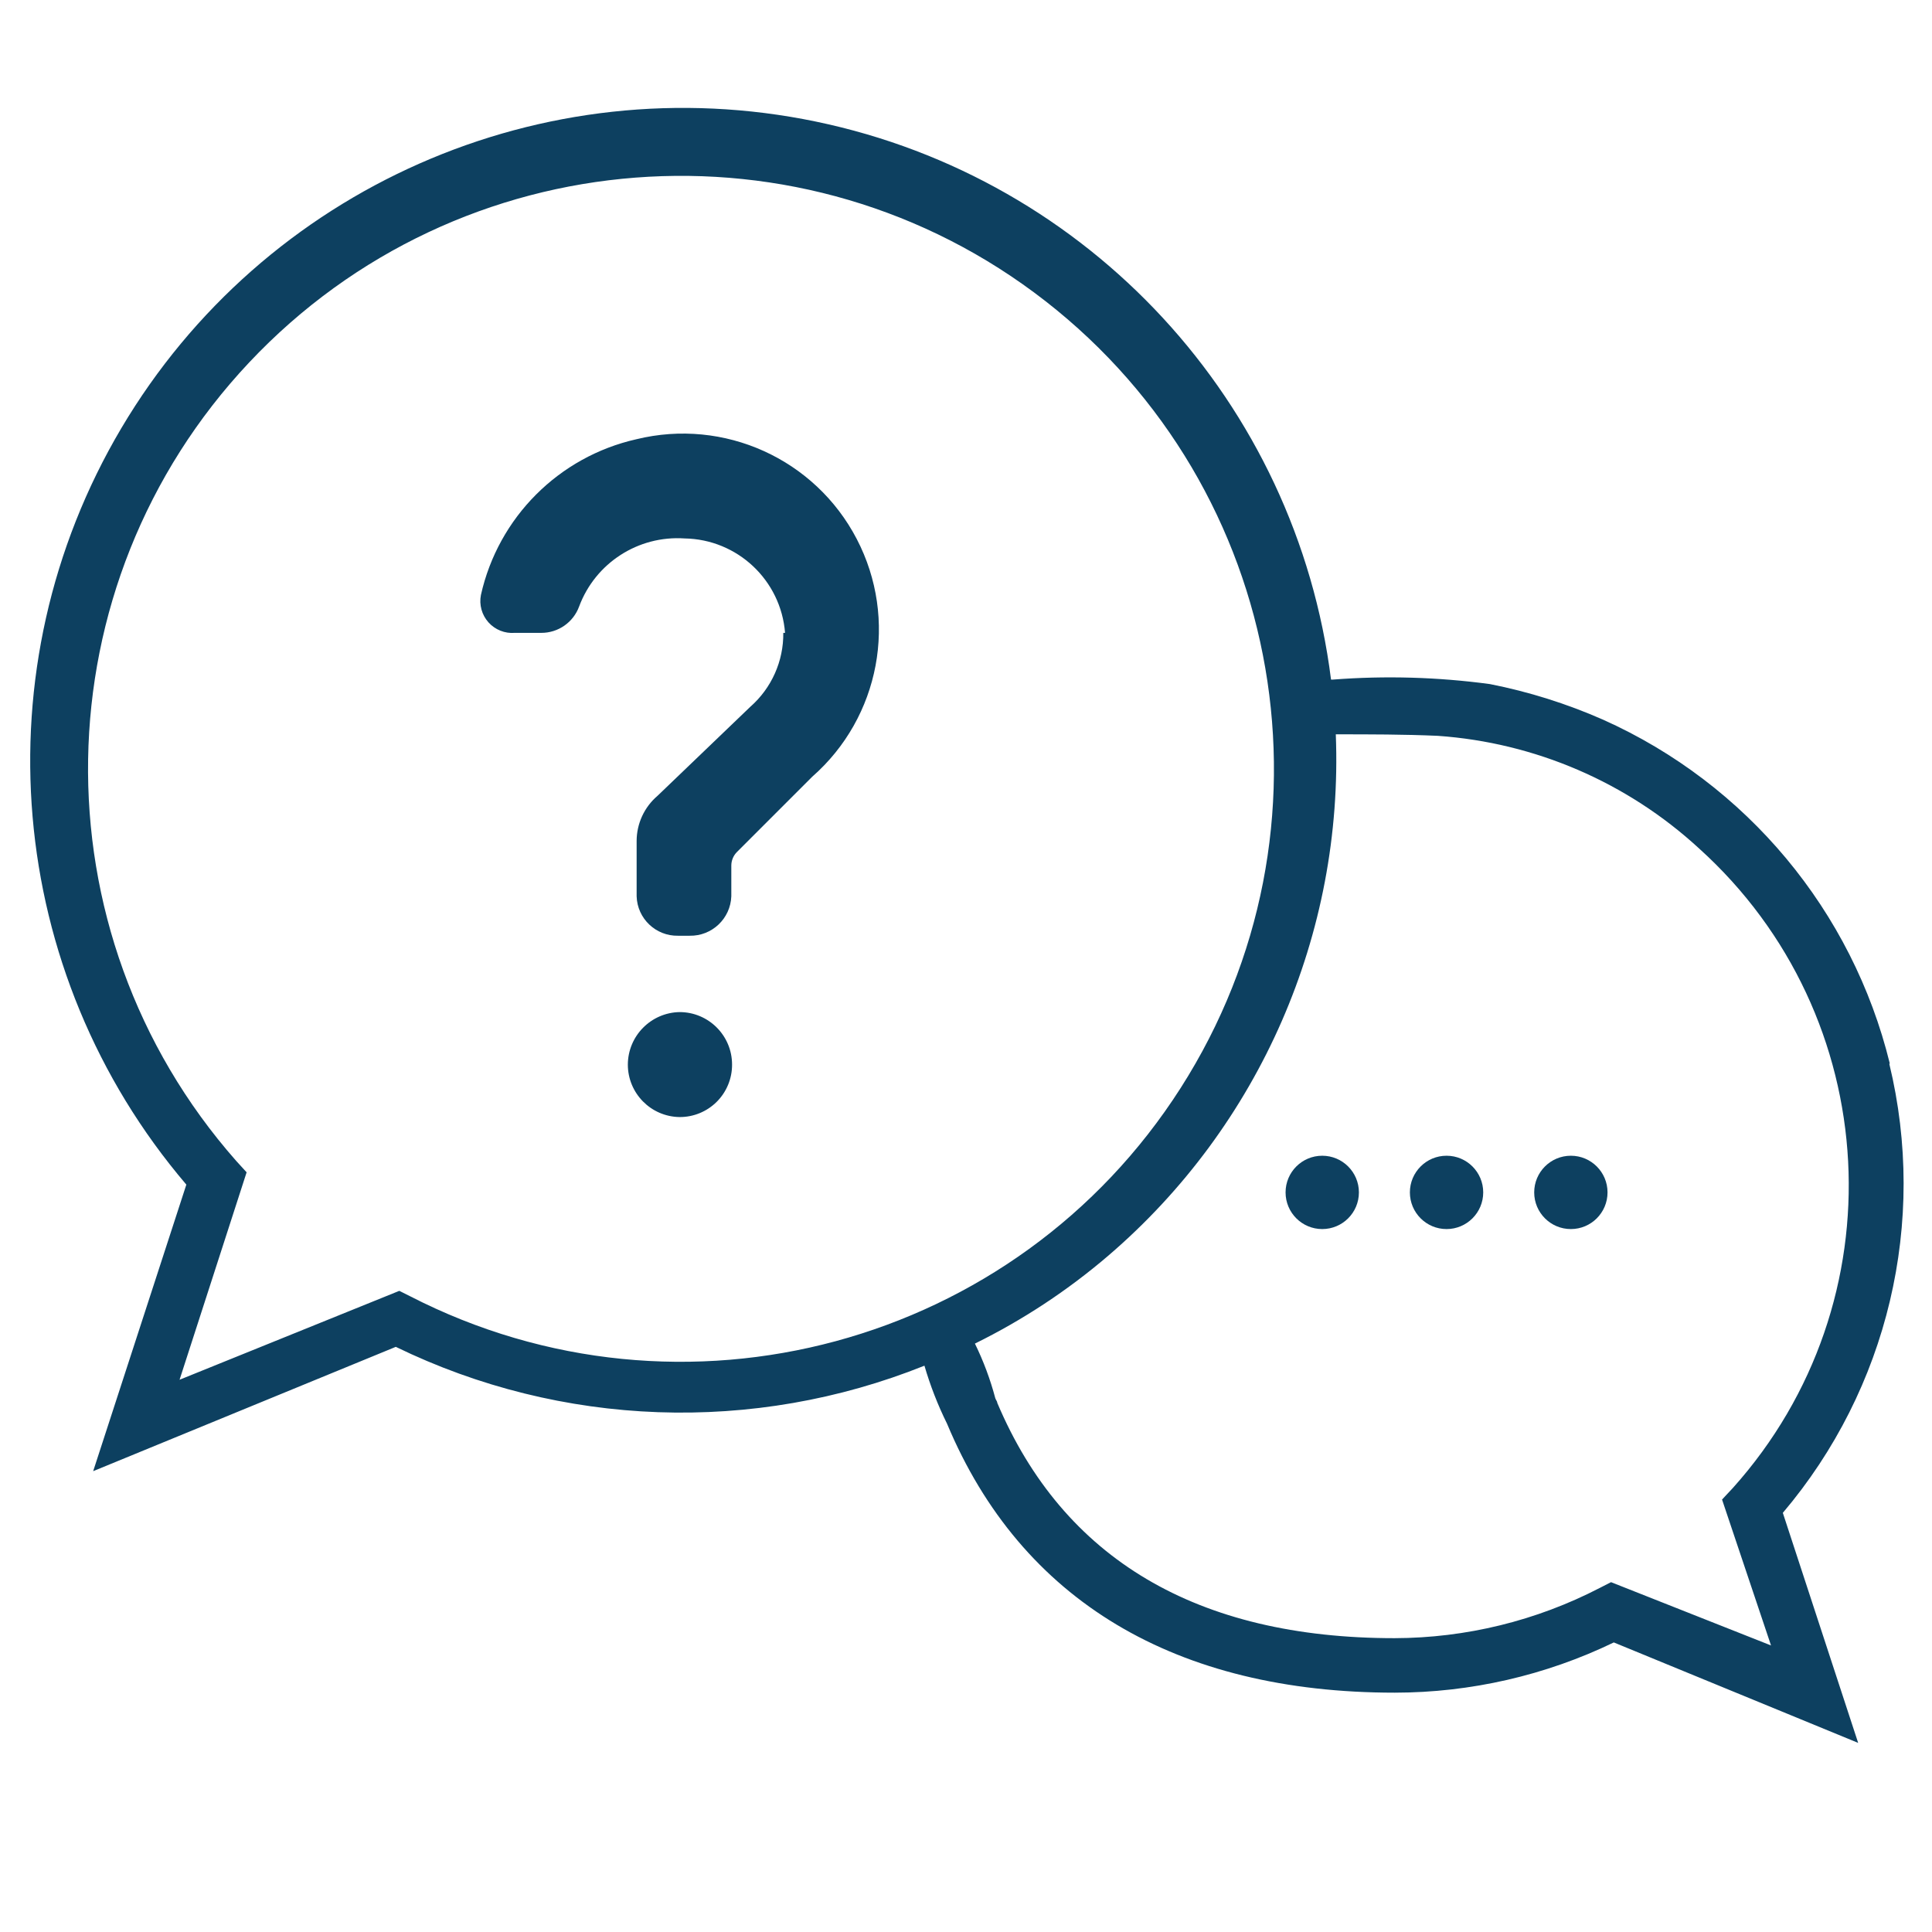
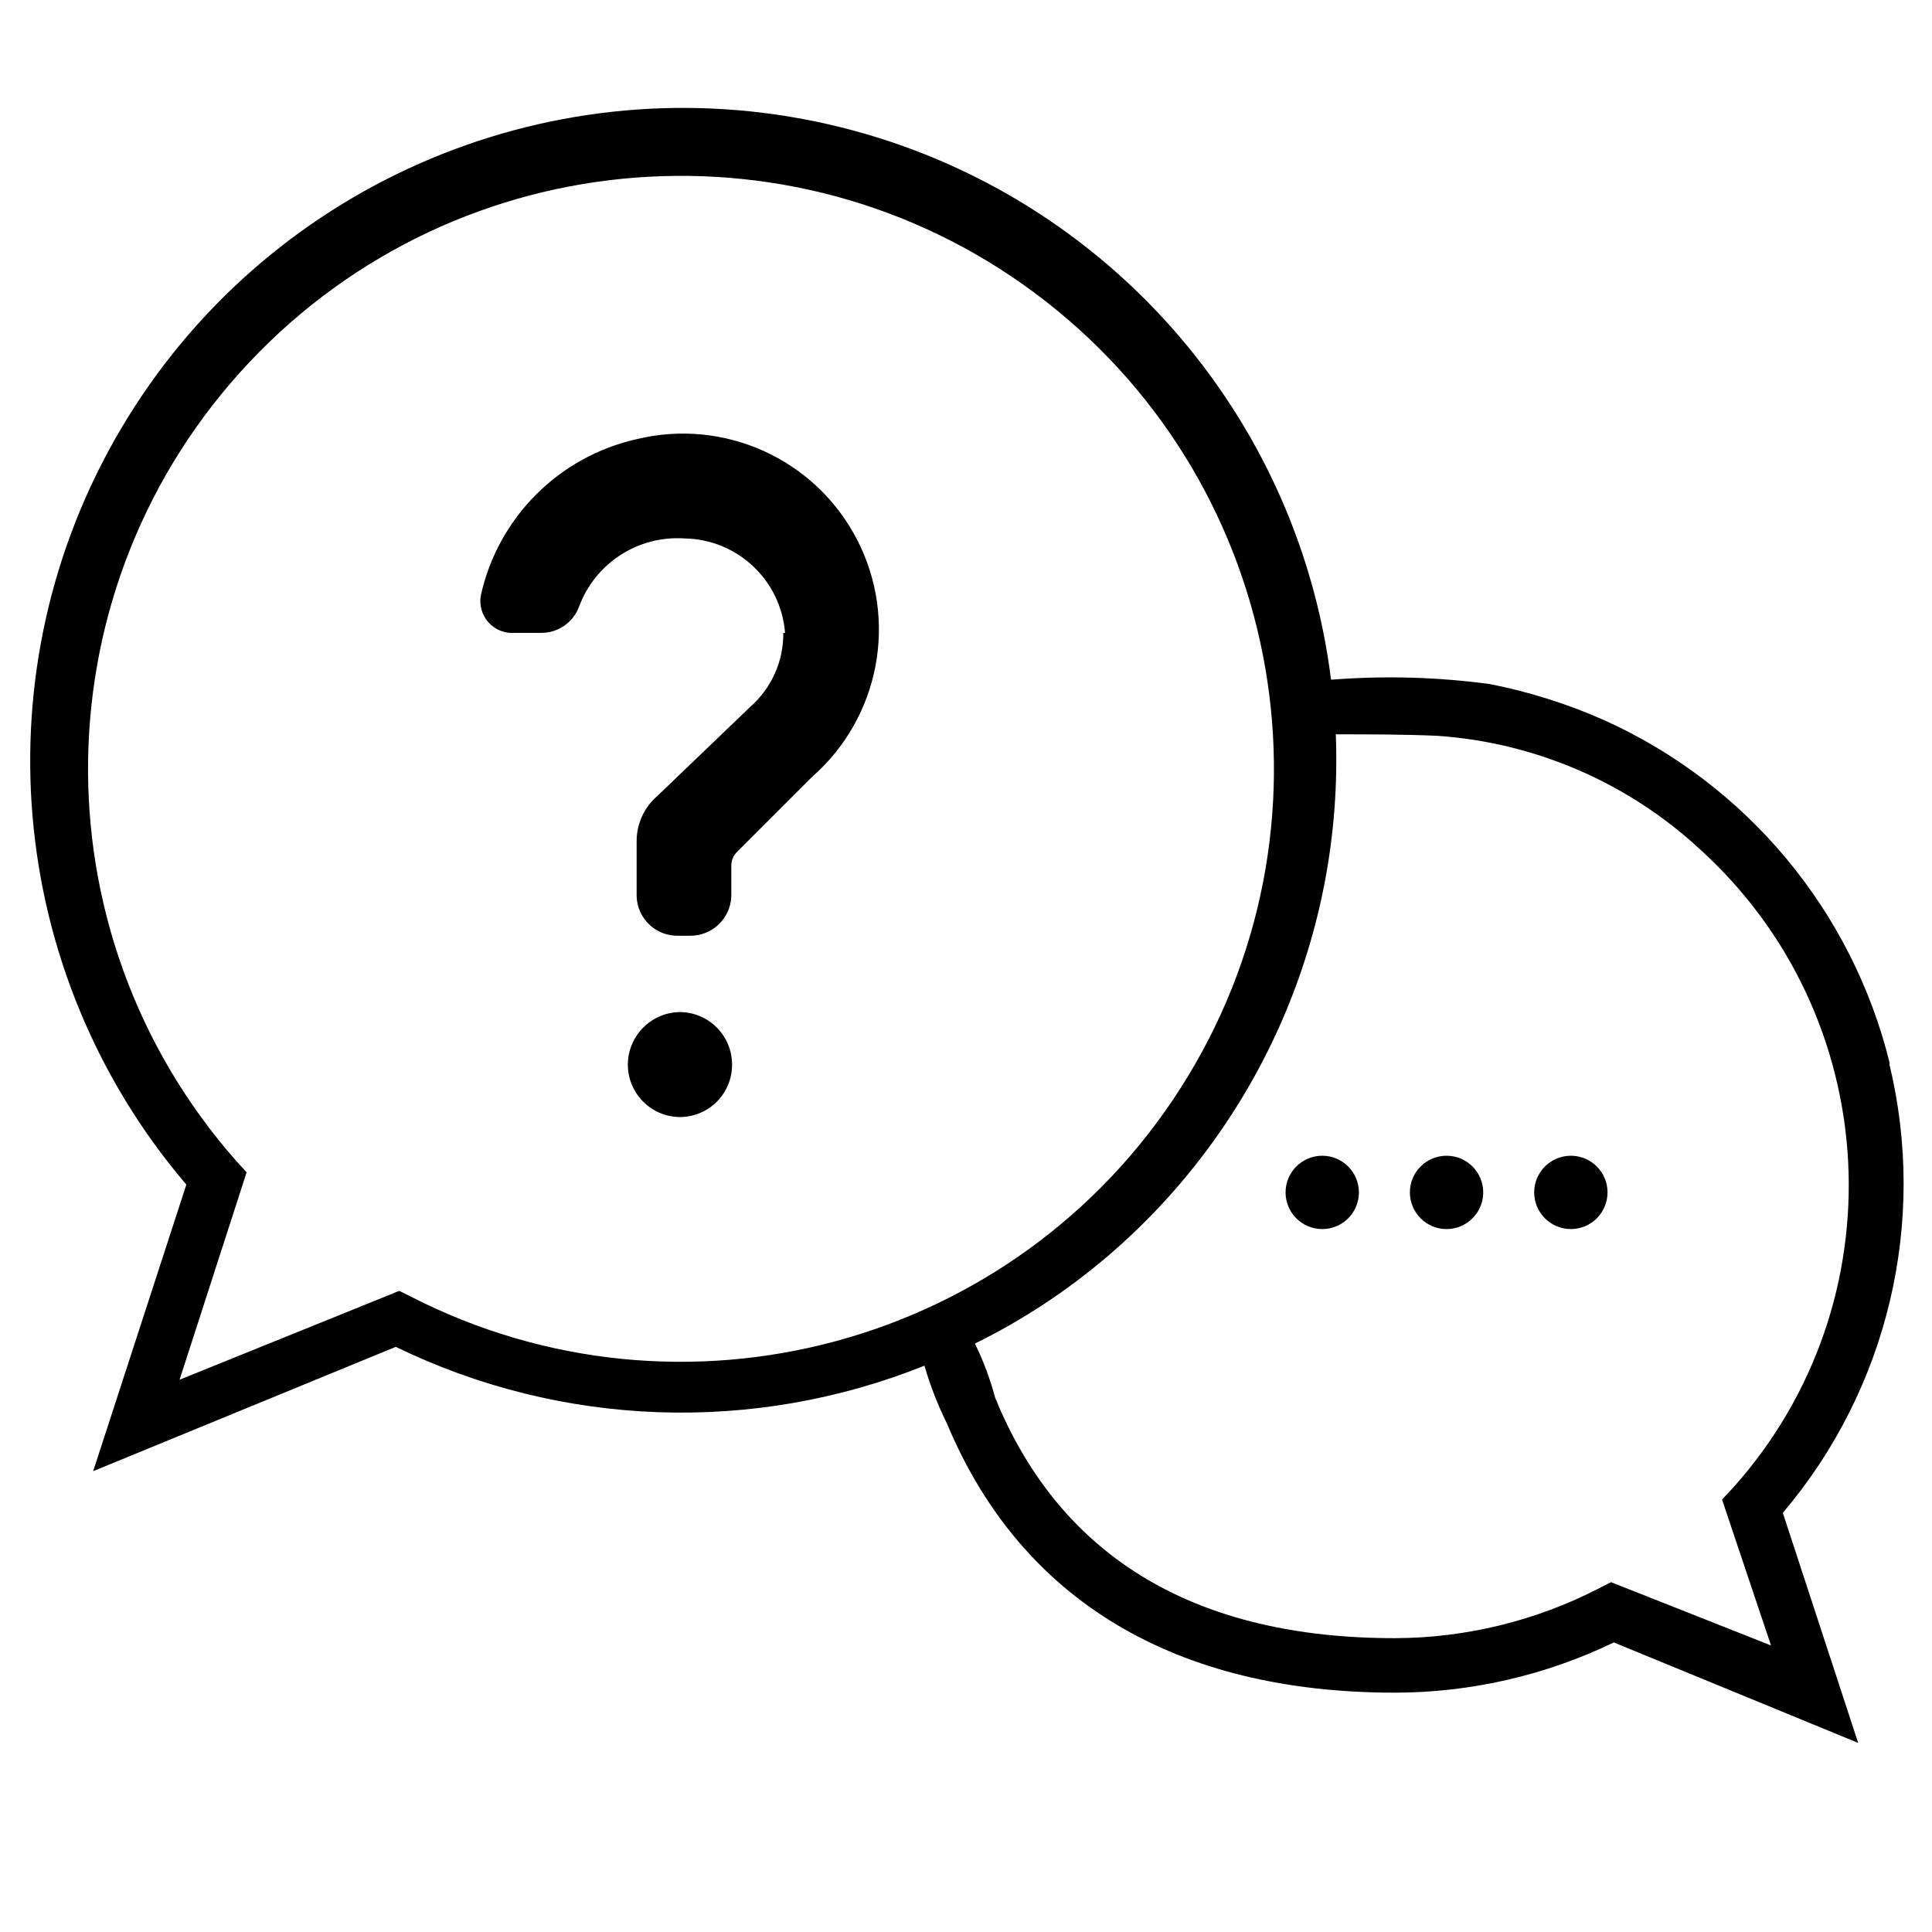
<svg xmlns="http://www.w3.org/2000/svg" id="Layer_1" data-name="Layer 1" viewBox="0 0 76.93 76.93">
-   <defs>
-     <style>.cls-1{fill:#0d4060;}</style>
+   <defs fill="#000000">
+     <style>.cls-1{fill:#000000;}</style>
  </defs>
-   <path class="cls-1" d="M75.25,42.35A20.3,20.3,0,0,0,63.84,28.66a21.49,21.49,0,0,0-4.51-1.42,29.65,29.65,0,0,0-6.25-.18H53A26,26,0,1,0,7.42,47.17L3.71,58.58l12.05-4.95a26,26,0,0,0,21.05.75,14.14,14.14,0,0,0,.9,2.31c2.95,7.06,9.12,10.71,17.83,10.71a20.09,20.09,0,0,0,8.72-2l9.73,4-3-9.16a20.27,20.27,0,0,0,4.24-17.88ZM16.32,51.61l-.42-.21L7.15,54.94l2.67-8.26-.42-.46a23.61,23.61,0,1,1,6.92,5.39ZM69,59.25l-.43.46,1.95,5.81L64.15,63l-.45.23a17.86,17.86,0,0,1-8.17,2c-7.86,0-13.19-3.15-15.82-9.37,0-.06-.06-.12-.08-.19a11.84,11.84,0,0,0-.81-2.17A25.46,25.46,0,0,0,44.13,50a26,26,0,0,0,9.06-20.76c1.35,0,2.71,0,4.06.06a17.12,17.12,0,0,1,10.4,4.48A18.06,18.06,0,0,1,69,59.25Z" />
-   <circle class="cls-1" cx="52.65" cy="47.48" r="1.46" />
-   <circle class="cls-1" cx="57.6" cy="47.48" r="1.46" />
-   <circle class="cls-1" cx="62.55" cy="47.48" r="1.46" />
-   <path class="cls-1" d="M27.06,40.3h0a2.09,2.09,0,0,1,2.09,2.09h0a2.08,2.08,0,0,1-2.09,2.09h0A2.09,2.09,0,0,1,25,42.39h0A2.1,2.1,0,0,1,27.06,40.3Z" />
-   <path class="cls-1" d="M31.19,25.2a3.86,3.86,0,0,1-1.31,2.94l-3.7,3.55a2.37,2.37,0,0,0-.83,1.79v2.21A1.62,1.62,0,0,0,27,37.26h.46a1.63,1.63,0,0,0,1.66-1.57V34.46a.77.77,0,0,1,.22-.53l3-3a7.8,7.8,0,0,0-7-13.44,8.19,8.19,0,0,0-6.19,6.2,1.27,1.27,0,0,0,1.35,1.51h1.05a1.6,1.6,0,0,0,1.51-1.05,4.18,4.18,0,0,1,4.2-2.71,4.08,4.08,0,0,1,4,3.76Z" />
+   <path class="cls-1" d="M75.25,42.35A20.3,20.3,0,0,0,63.84,28.66a21.49,21.49,0,0,0-4.51-1.42,29.65,29.65,0,0,0-6.25-.18H53A26,26,0,1,0,7.42,47.17L3.71,58.58l12.05-4.95a26,26,0,0,0,21.05.75,14.14,14.14,0,0,0,.9,2.31c2.95,7.06,9.12,10.71,17.83,10.71a20.09,20.09,0,0,0,8.72-2l9.73,4-3-9.16a20.27,20.27,0,0,0,4.24-17.88ZM16.32,51.61l-.42-.21L7.15,54.94l2.67-8.26-.42-.46a23.61,23.61,0,1,1,6.92,5.39ZM69,59.25l-.43.46,1.95,5.81L64.15,63l-.45.23a17.86,17.86,0,0,1-8.17,2c-7.86,0-13.19-3.15-15.82-9.37,0-.06-.06-.12-.08-.19a11.84,11.84,0,0,0-.81-2.17A25.46,25.46,0,0,0,44.13,50a26,26,0,0,0,9.06-20.76c1.35,0,2.71,0,4.06.06a17.12,17.12,0,0,1,10.4,4.48A18.06,18.06,0,0,1,69,59.25Z" fill="#000000" />
+   <circle class="cls-1" cx="52.65" cy="47.48" r="1.46" fill="#000000" />
+   <circle class="cls-1" cx="57.6" cy="47.48" r="1.46" fill="#000000" />
+   <circle class="cls-1" cx="62.55" cy="47.48" r="1.46" fill="#000000" />
+   <path class="cls-1" d="M27.06,40.3h0a2.09,2.09,0,0,1,2.09,2.09h0a2.08,2.08,0,0,1-2.09,2.09h0A2.09,2.09,0,0,1,25,42.39h0A2.1,2.1,0,0,1,27.06,40.3Z" fill="#000000" />
+   <path class="cls-1" d="M31.19,25.2a3.86,3.86,0,0,1-1.31,2.94l-3.7,3.55a2.37,2.37,0,0,0-.83,1.79v2.21A1.62,1.62,0,0,0,27,37.26h.46a1.63,1.63,0,0,0,1.66-1.57V34.46a.77.77,0,0,1,.22-.53l3-3a7.8,7.8,0,0,0-7-13.44,8.19,8.19,0,0,0-6.19,6.2,1.27,1.27,0,0,0,1.35,1.51h1.05a1.6,1.6,0,0,0,1.51-1.05,4.18,4.18,0,0,1,4.2-2.71,4.08,4.08,0,0,1,4,3.76Z" fill="#000000" />
</svg>
